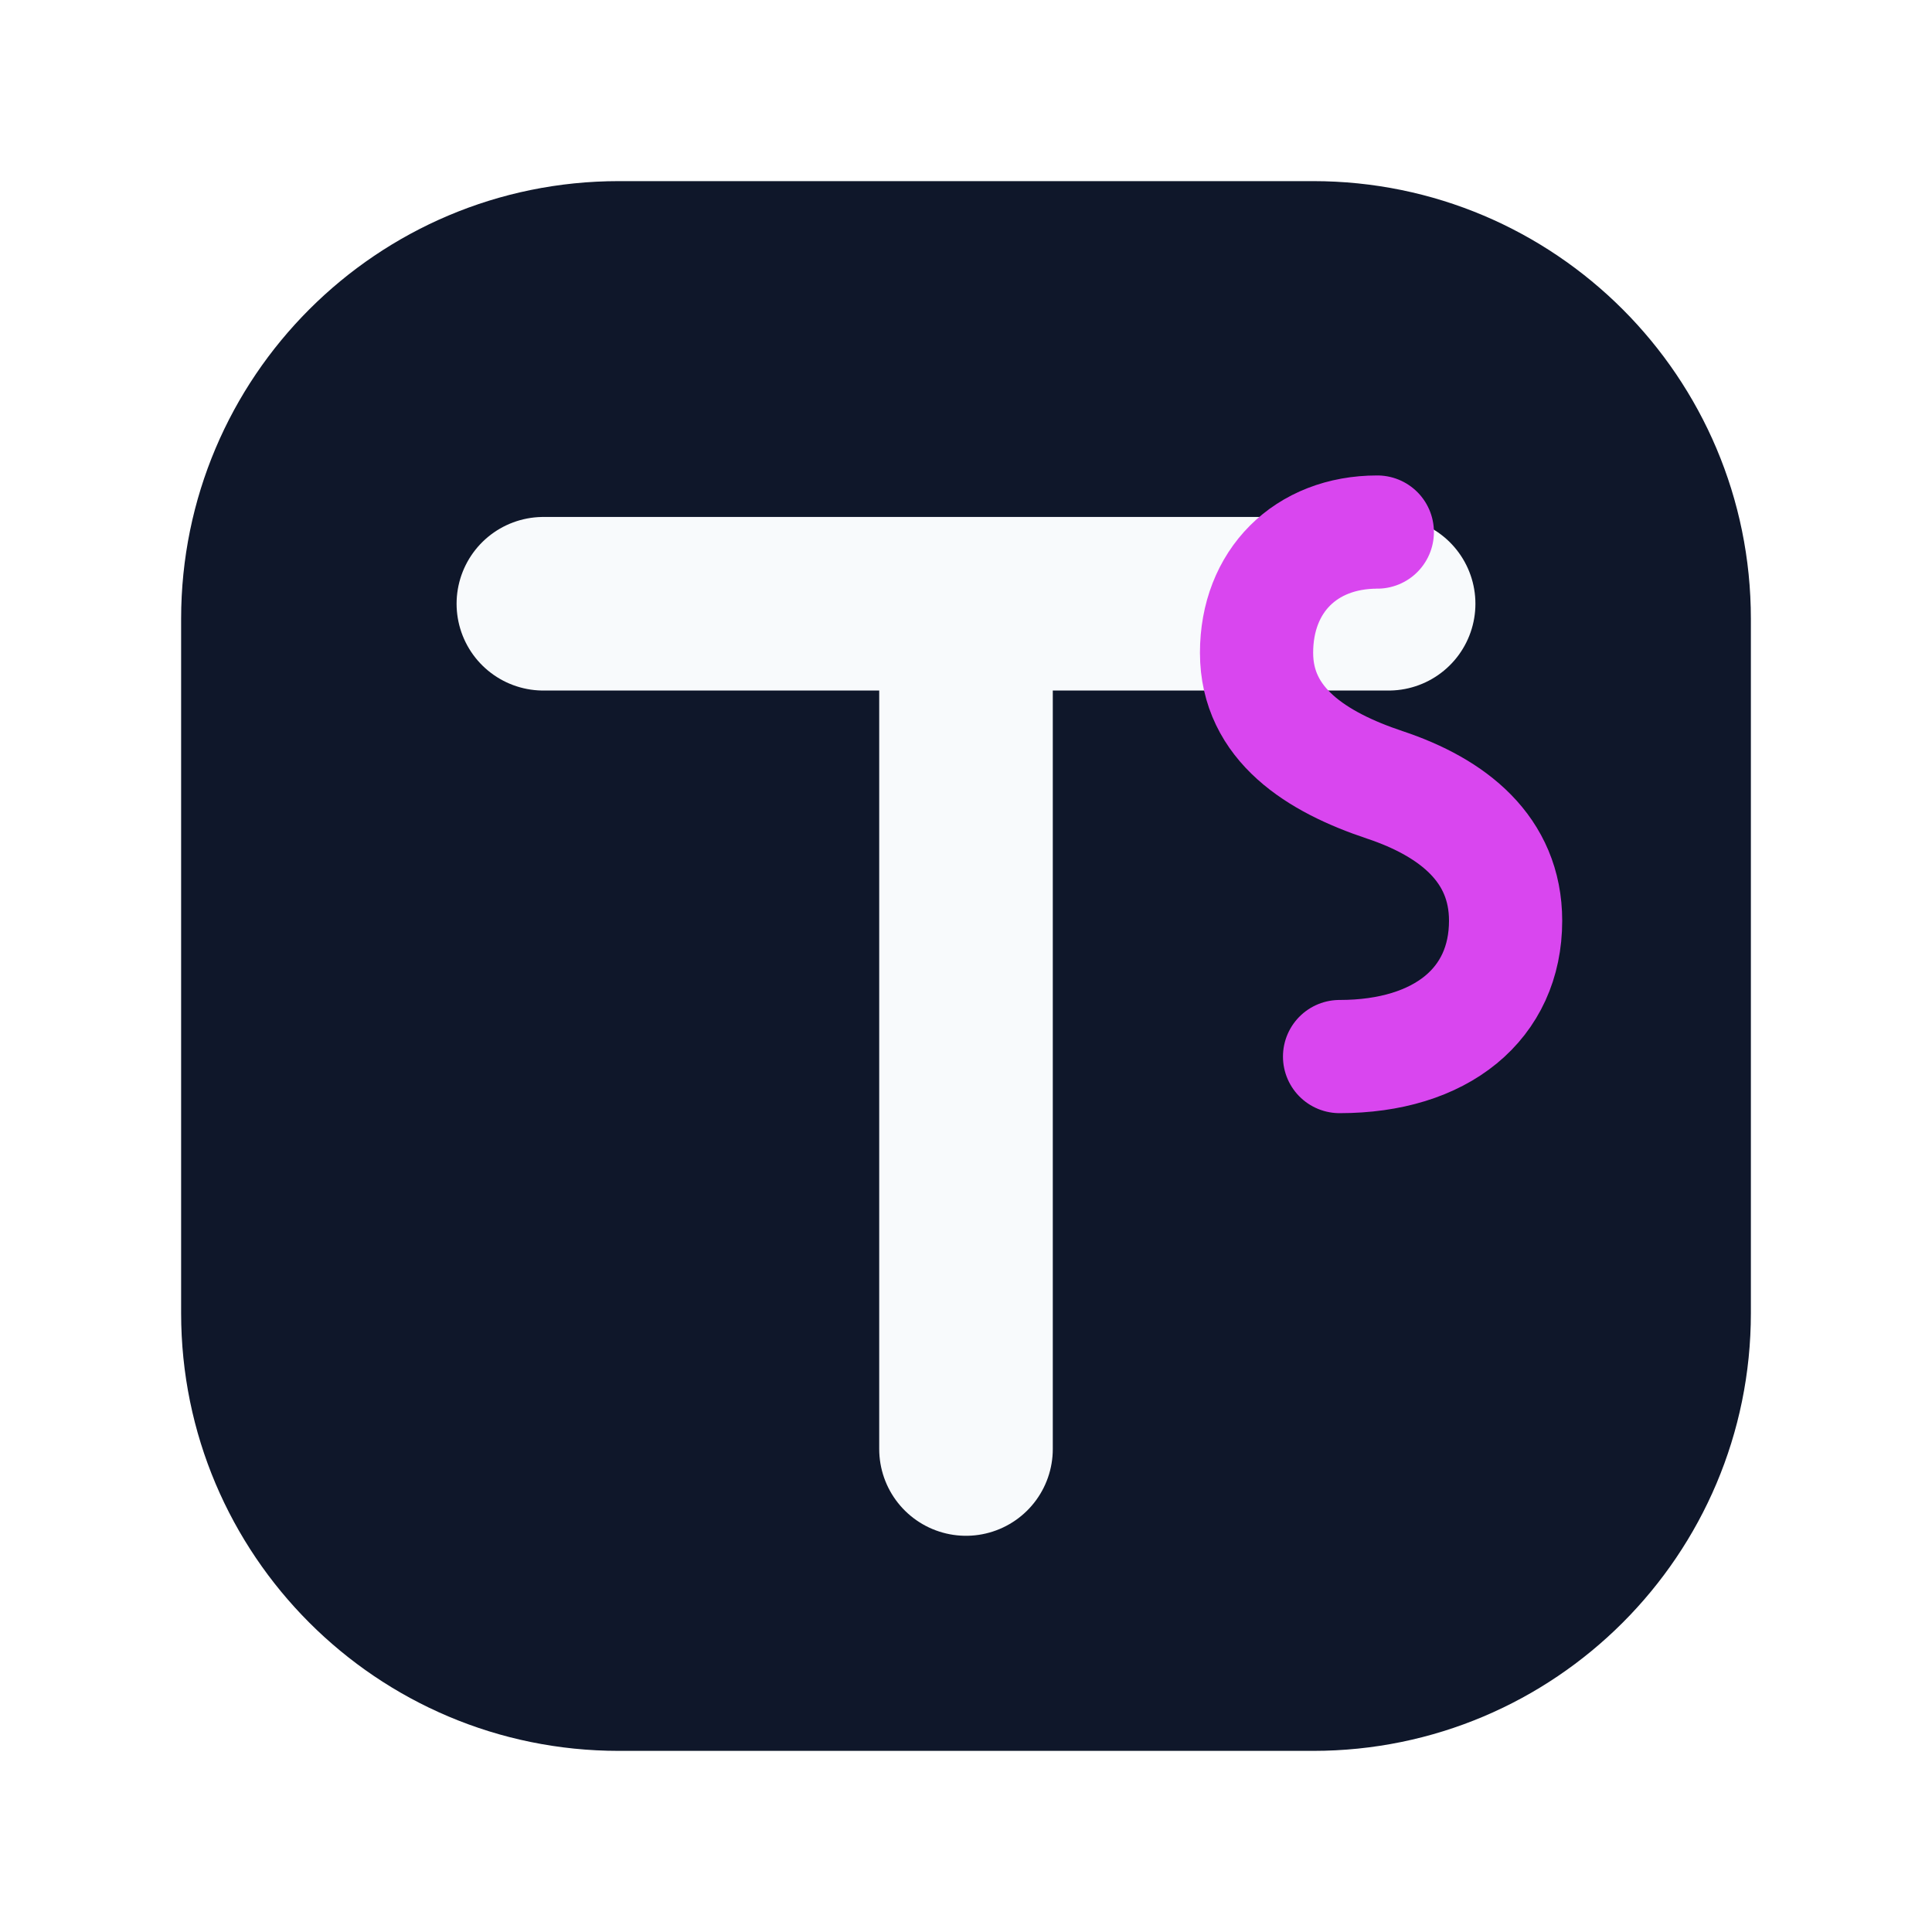
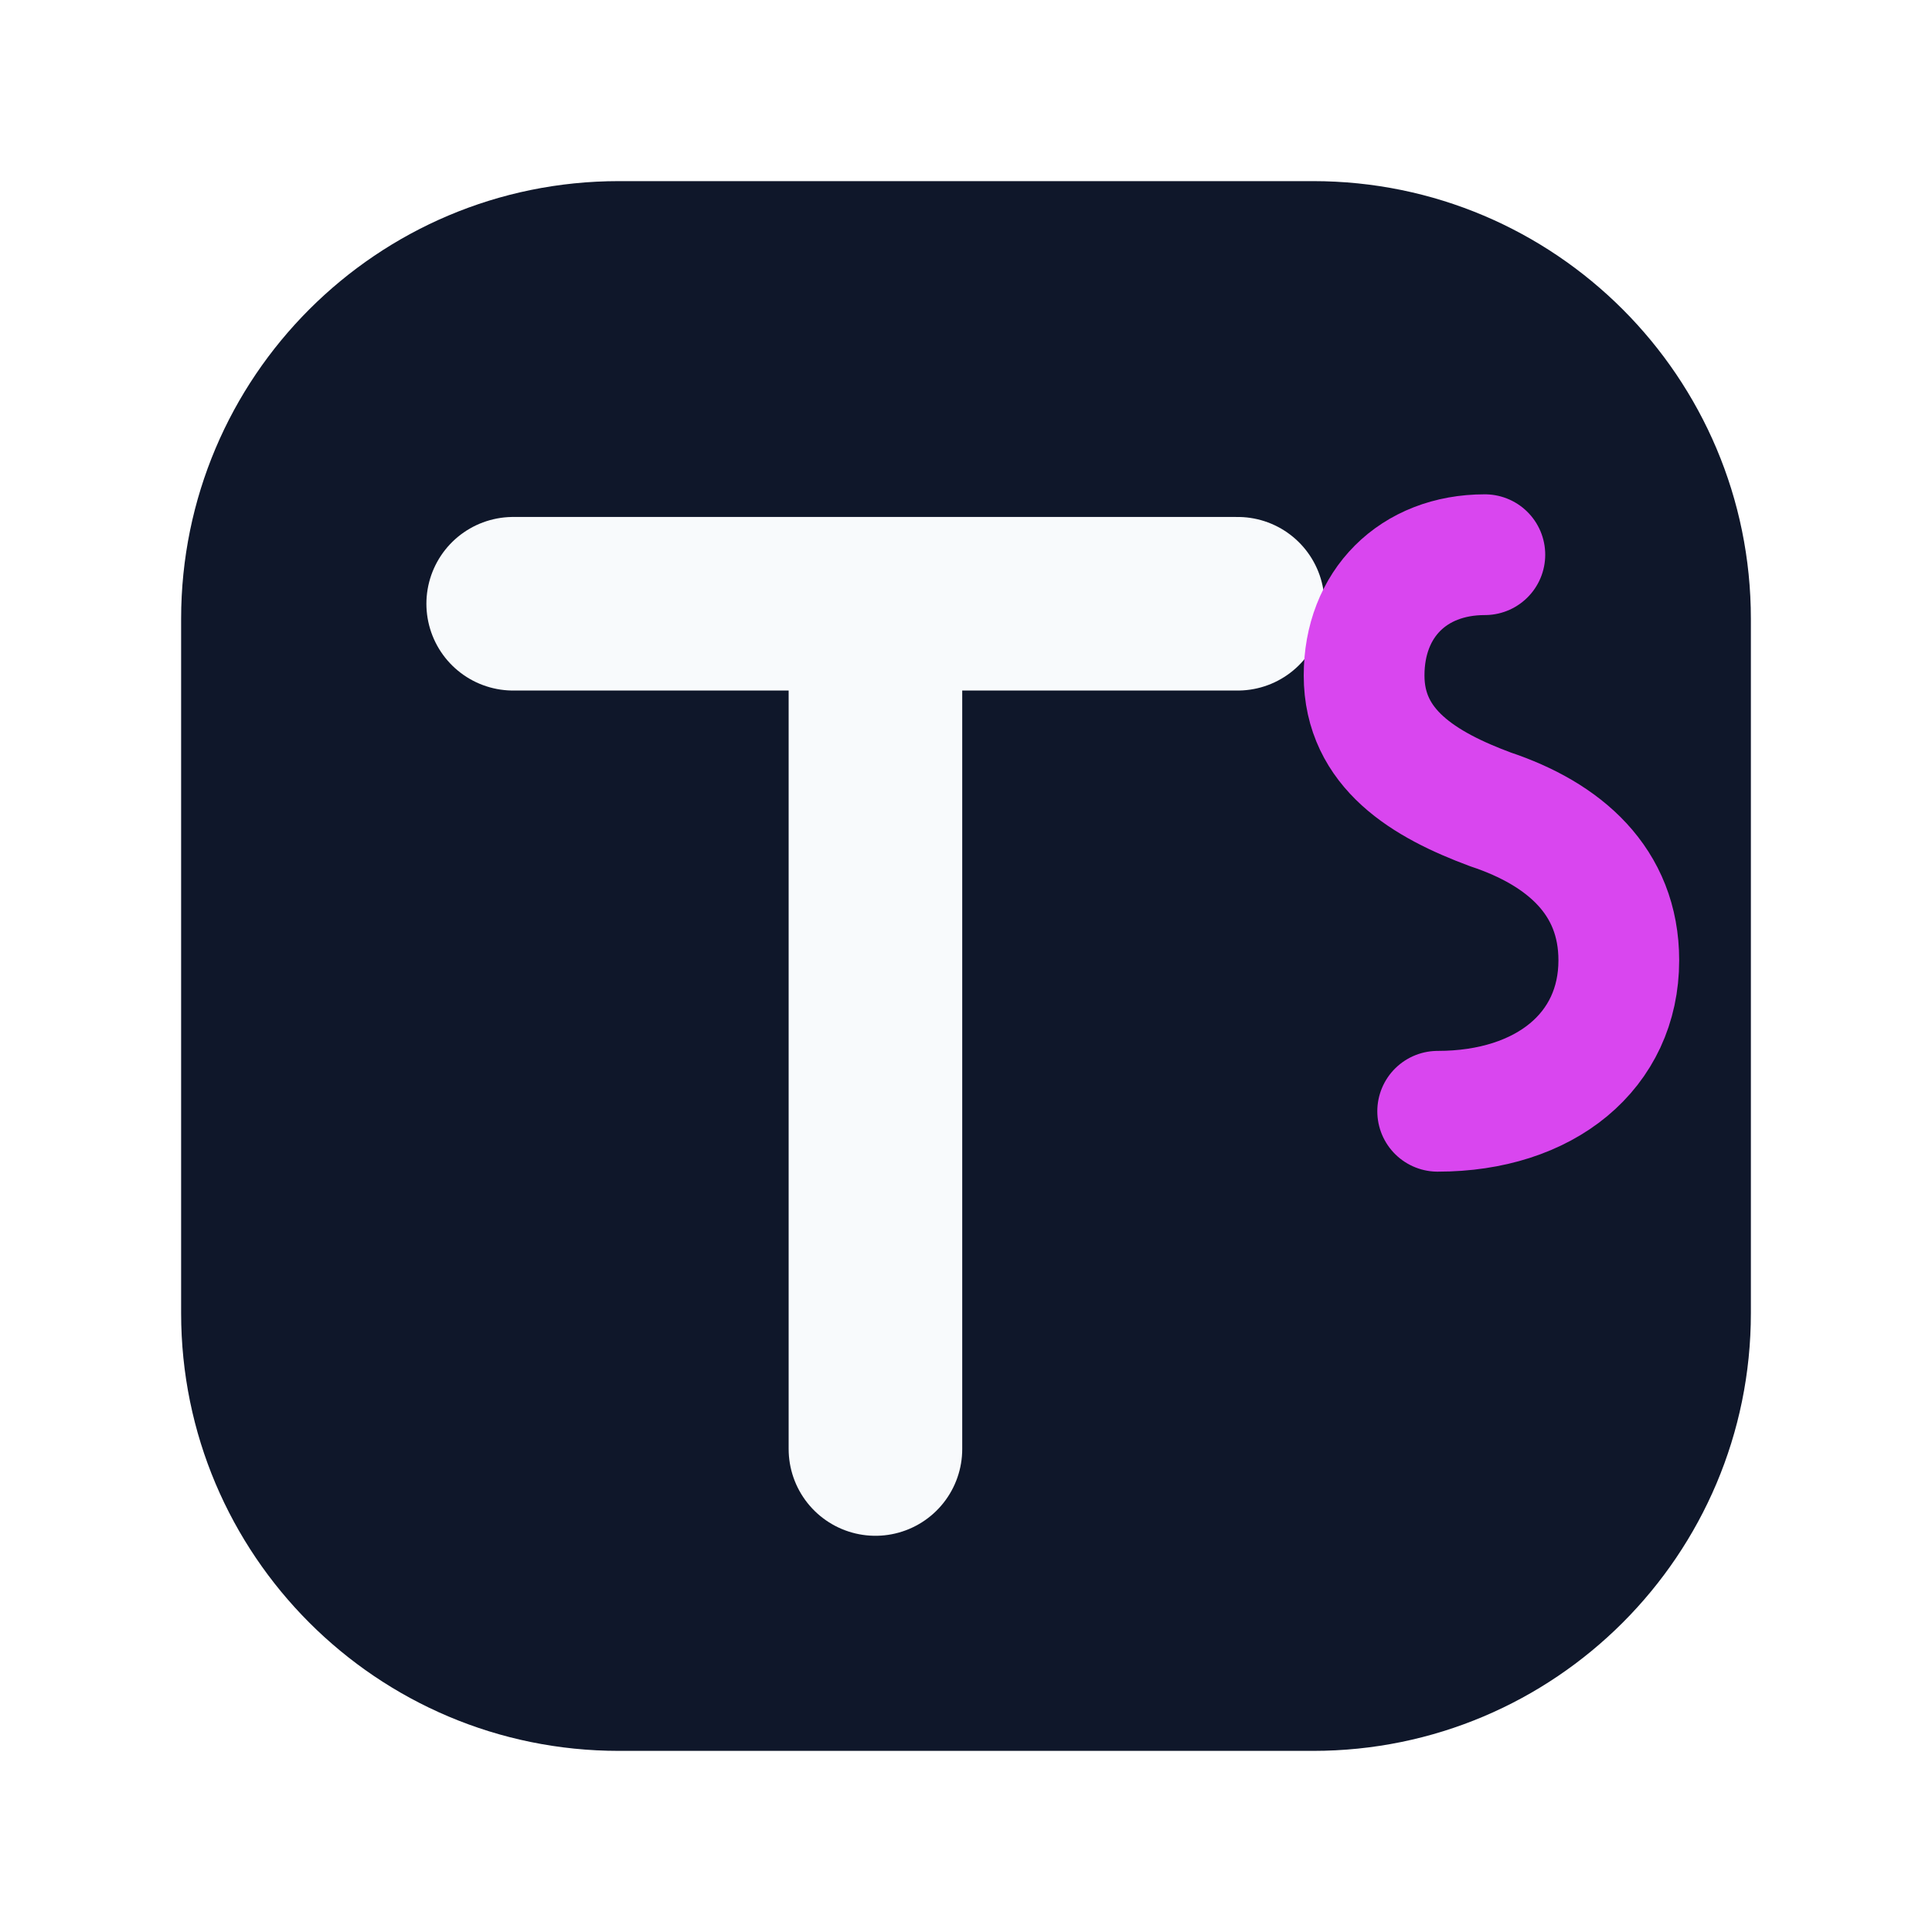
<svg xmlns="http://www.w3.org/2000/svg" width="1024" height="1024" viewBox="0 0 1024 1024" fill="none">
  <rect x="96" y="96" width="832" height="832" rx="232" fill="#0F172A" />
-   <path d="M288 320H736" stroke="#F8FAFC" stroke-width="92" stroke-linecap="round" />
-   <path d="M512 320V768" stroke="#F8FAFC" stroke-width="92" stroke-linecap="round" />
-   <path d="M730 282C692 282 666 308 666 346C666 384 698 404 734 416C770 428 798 450 798 488C798 532 764 560 710 560" stroke="#D946EF" stroke-width="60" stroke-linecap="round" stroke-linejoin="round" />
+   <path d="M272 320H656" stroke="#F8FAFC" stroke-width="92" stroke-linecap="round" />
+   <path d="M464 320V768" stroke="#F8FAFC" stroke-width="92" stroke-linecap="round" />
+   <path d="M787 294C749 294 723 320 723 358C723 397 755 416 790 429C829 442 858 467 858 509C858 557 819 589 762 589" stroke="#D946EF" stroke-width="64" stroke-linecap="round" stroke-linejoin="round" />
</svg>
